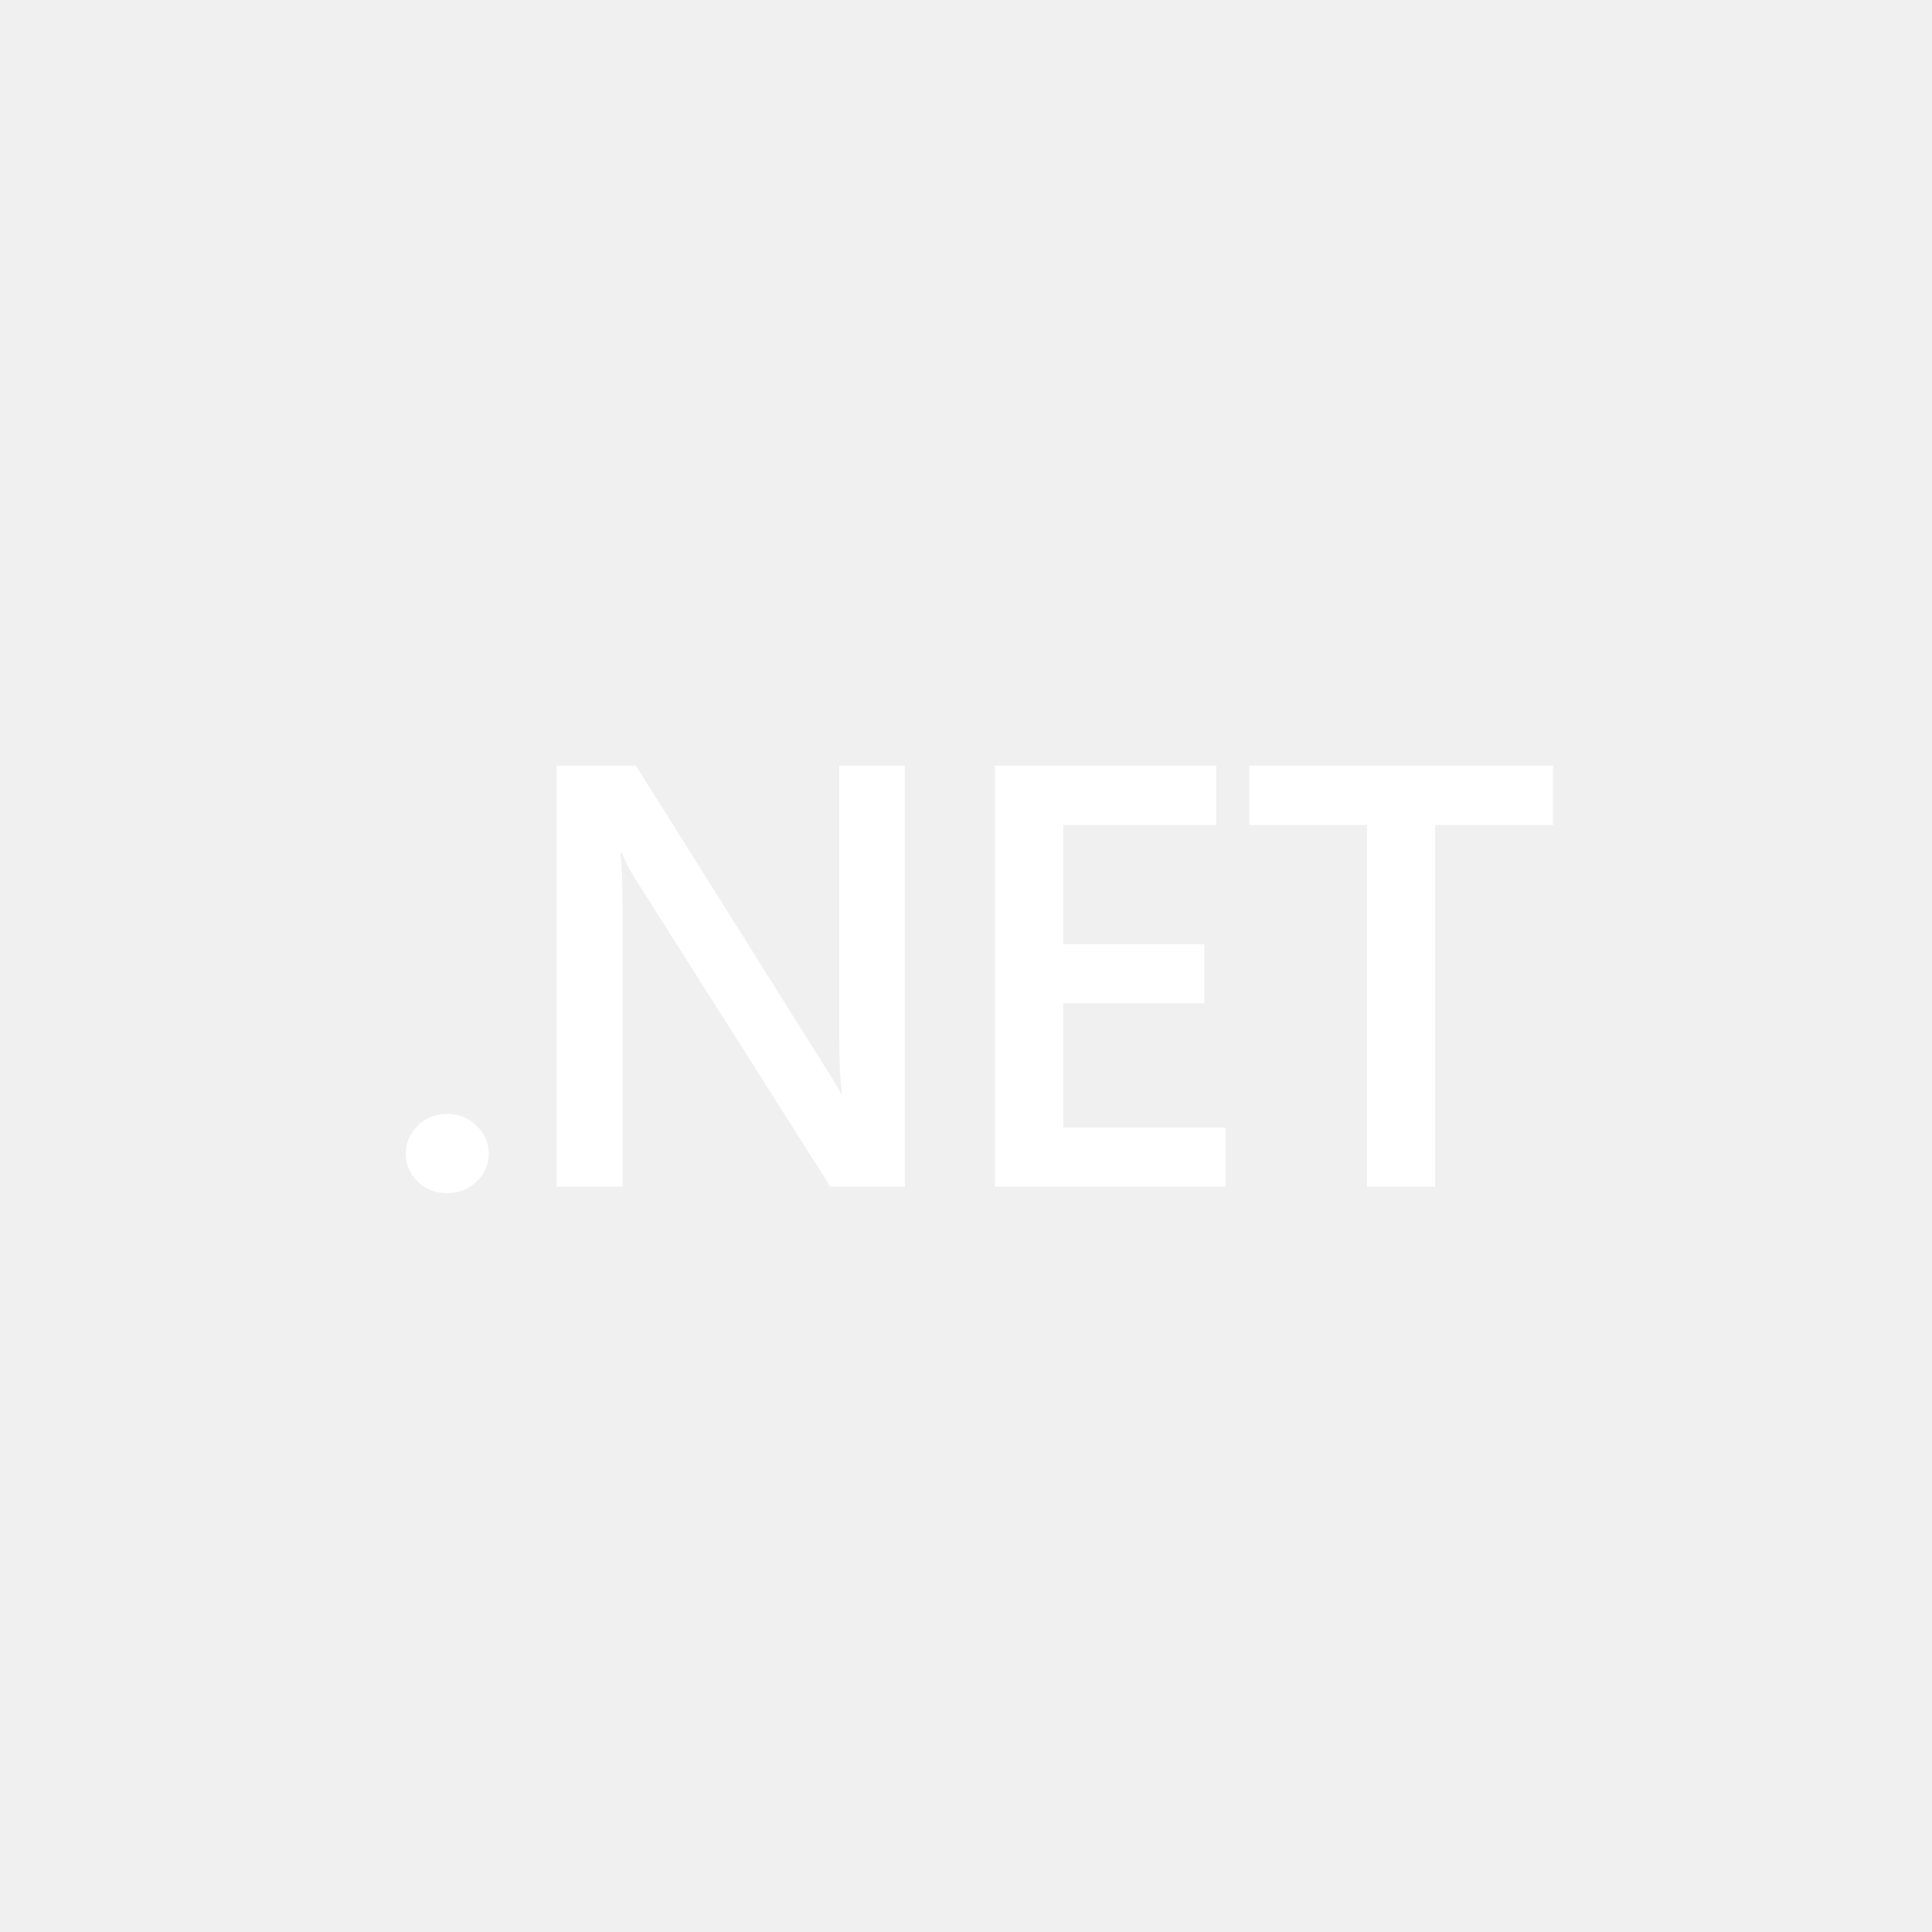
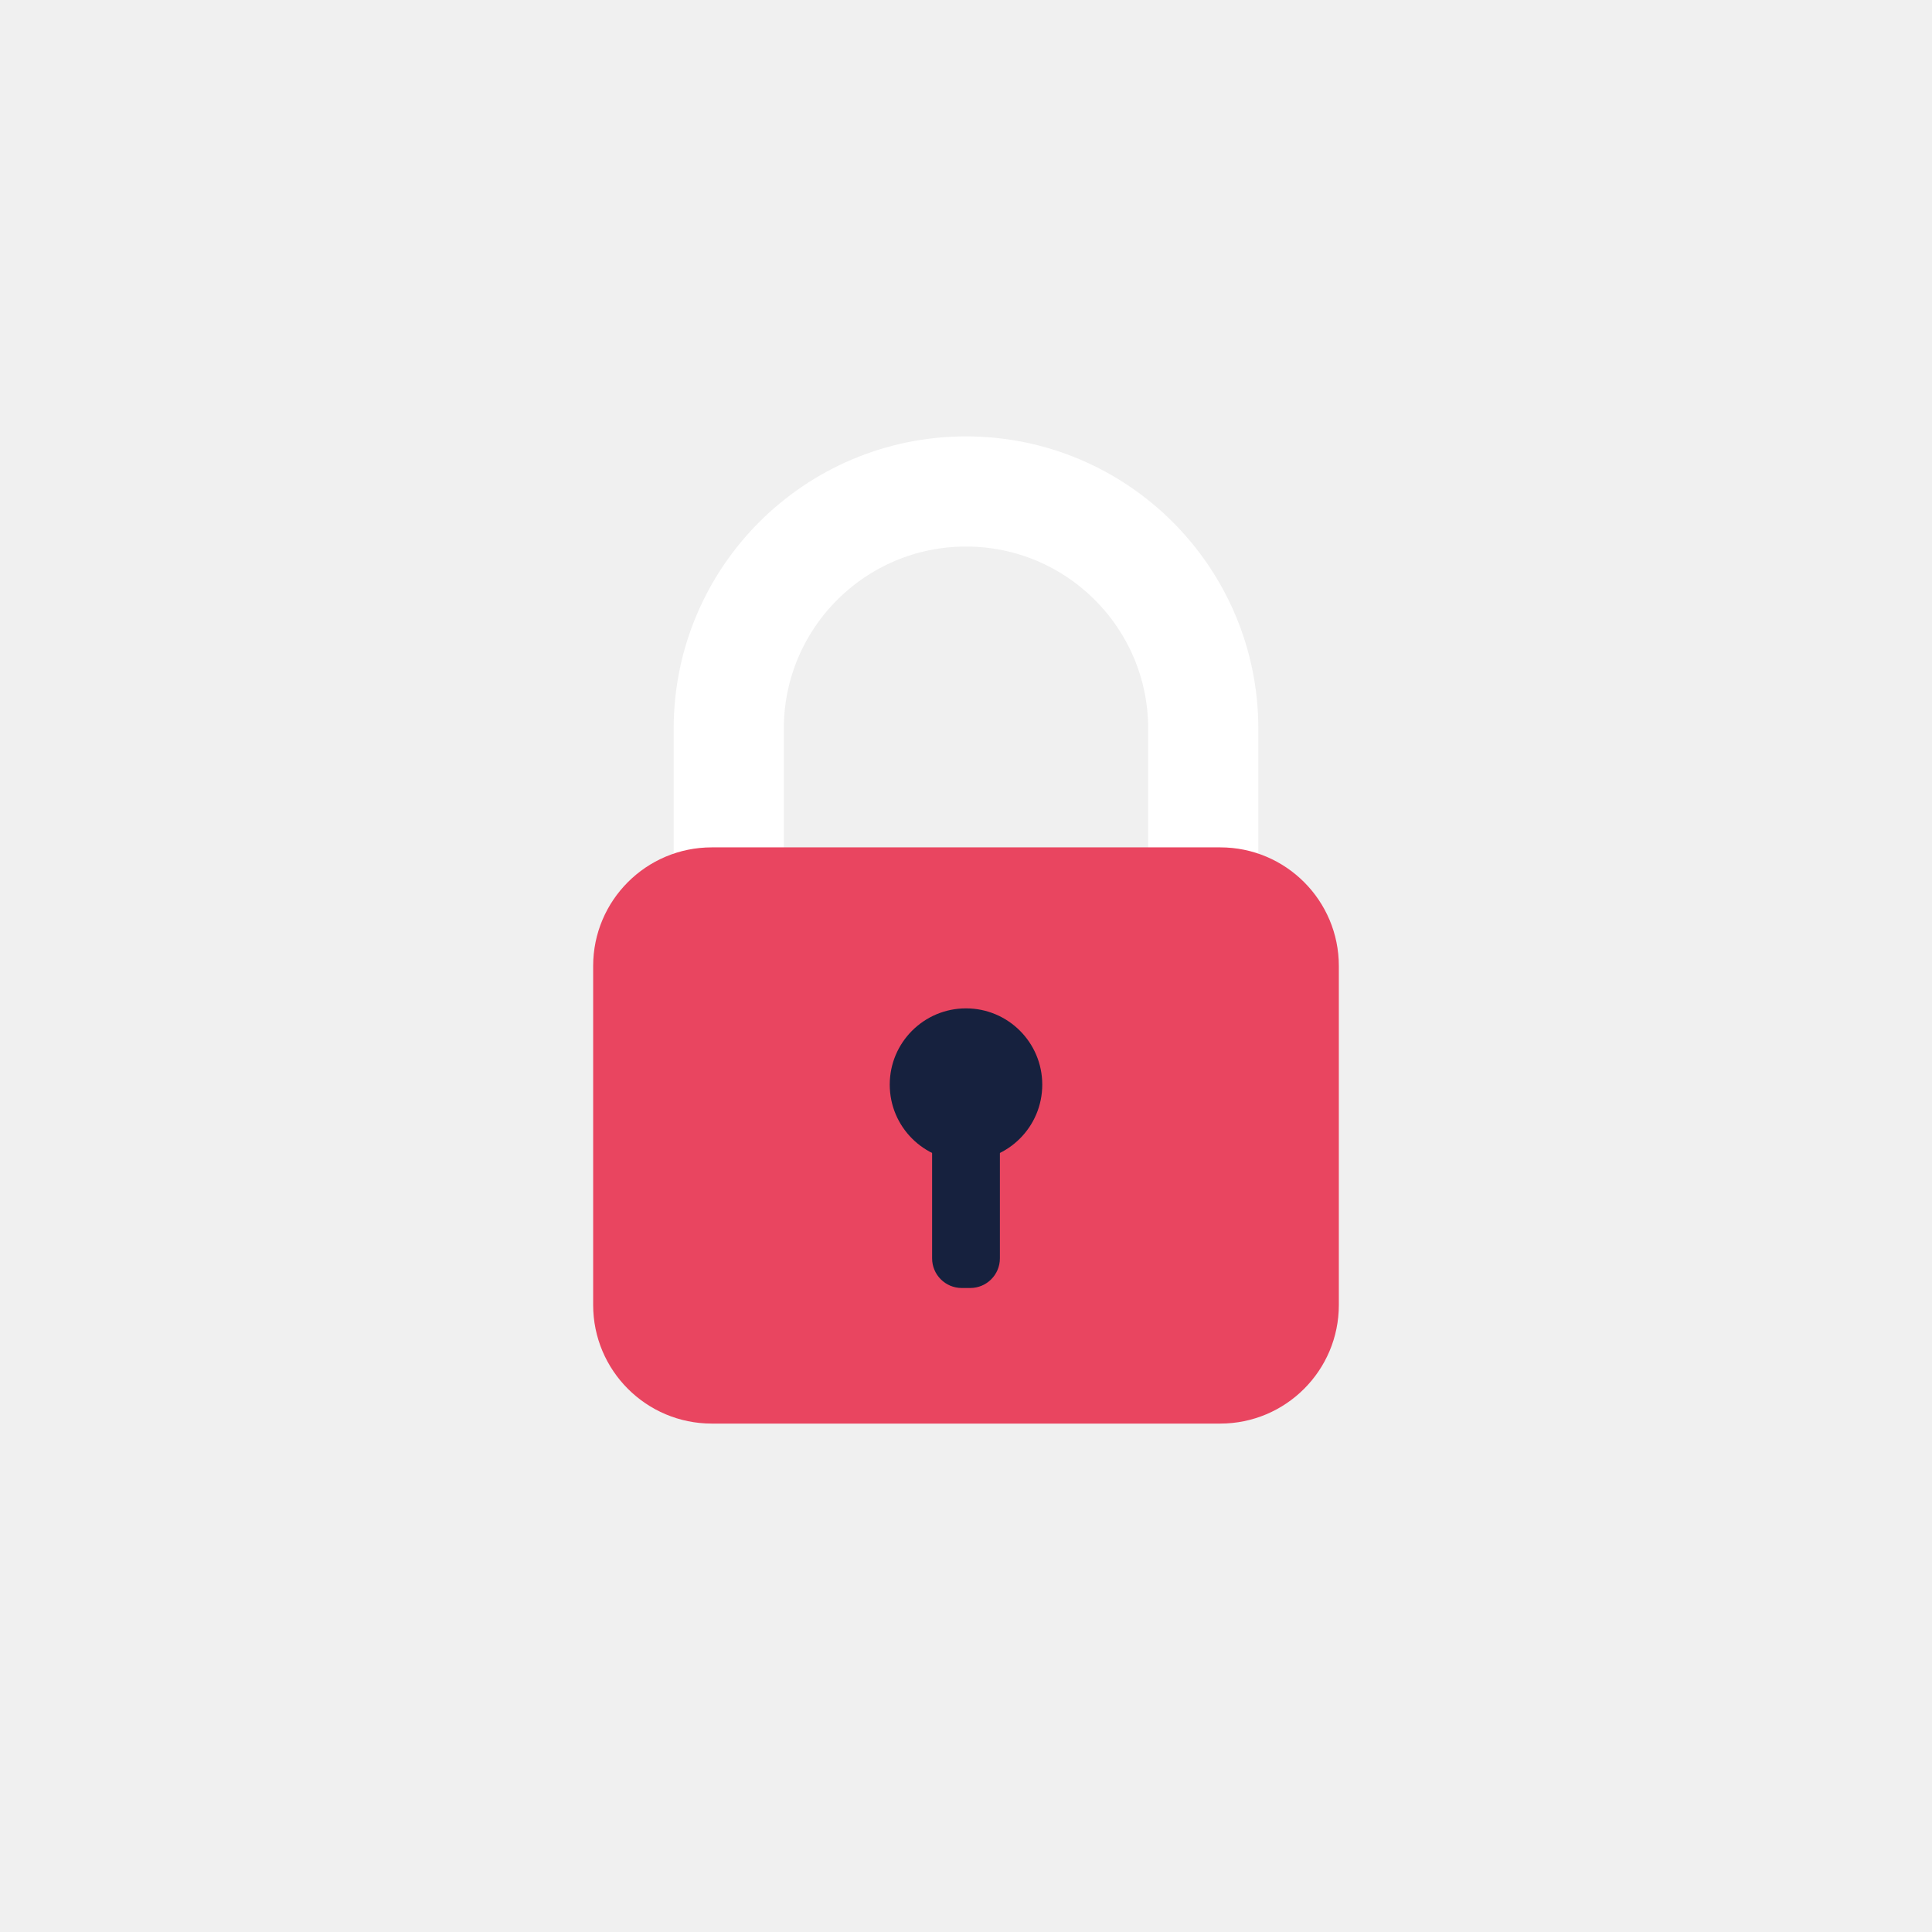
- <svg xmlns="http://www.w3.org/2000/svg" width="456" height="456" viewBox="0 0 456 456" version="1.1" xml:space="preserve" style="fill-rule:evenodd;clip-rule:evenodd;stroke-linejoin:round;stroke-miterlimit:2;">
-   <path d="m 105.5,281.609 c -2.703,0 -5.001,-0.9 -6.893,-2.702 -1.892,-1.848 -2.838,-4.042 -2.838,-6.582 0,-2.587 0.946,-4.804 2.838,-6.652 1.892,-1.848 4.19,-2.772 6.893,-2.772 2.748,0 5.068,0.924 6.96,2.772 1.937,1.848 2.906,4.064 2.906,6.652 0,2.54 -0.968,4.734 -2.906,6.582 -1.892,1.802 -4.212,2.702 -6.96,2.702 z" style="fill:#ffffff;fill-rule:nonzero;stroke-width:0.838" />
-   <path d="M 213.561,280.084 H 195.99 L 149.7,207.054 c -1.171,-1.848 -2.14,-3.765 -2.906,-5.751 h -0.406 c 0.361,2.125 0.541,6.675 0.541,13.65 v 65.132 h -15.543 v -99.36 h 18.719 l 44.737,71.298 c 1.892,2.957 3.109,4.989 3.649,6.098 h 0.27 c -0.45,-2.632 -0.676,-7.09 -0.676,-13.373 v -64.023 h 15.476 z" style="fill:#ffffff;fill-rule:nonzero;stroke-width:0.838" />
-   <path d="m 289.251,280.084 h -54.401 v -99.36 h 52.238 v 13.997 h -36.154 v 28.131 h 33.316 v 13.927 h -33.316 v 29.378 h 38.316 z" style="fill:#ffffff;fill-rule:nonzero;stroke-width:0.838" />
-   <path d="M 366.565,194.721 H 338.722 v 85.363 h -16.084 v -85.363 h -27.775 v -13.997 h 71.701 z" style="fill:#ffffff;fill-rule:nonzero;stroke-width:0.838" />
+ <svg xmlns="http://www.w3.org/2000/svg" width="456" height="456" viewBox="0 0 456 456" version="1.1">
+   <path d="M172 214 V172 A56 56 0 0 1 284 172 V214" fill="none" stroke="#FFFFFF" stroke-width="26" stroke-linecap="round" />
+   <rect x="140" y="200" width="176" height="136" rx="28" fill="#E94560" />
+   <circle cx="228" cy="256" r="18" fill="#16213E" />
+   <rect x="220" y="262" width="16" height="42" rx="7" fill="#16213E" />
</svg>
